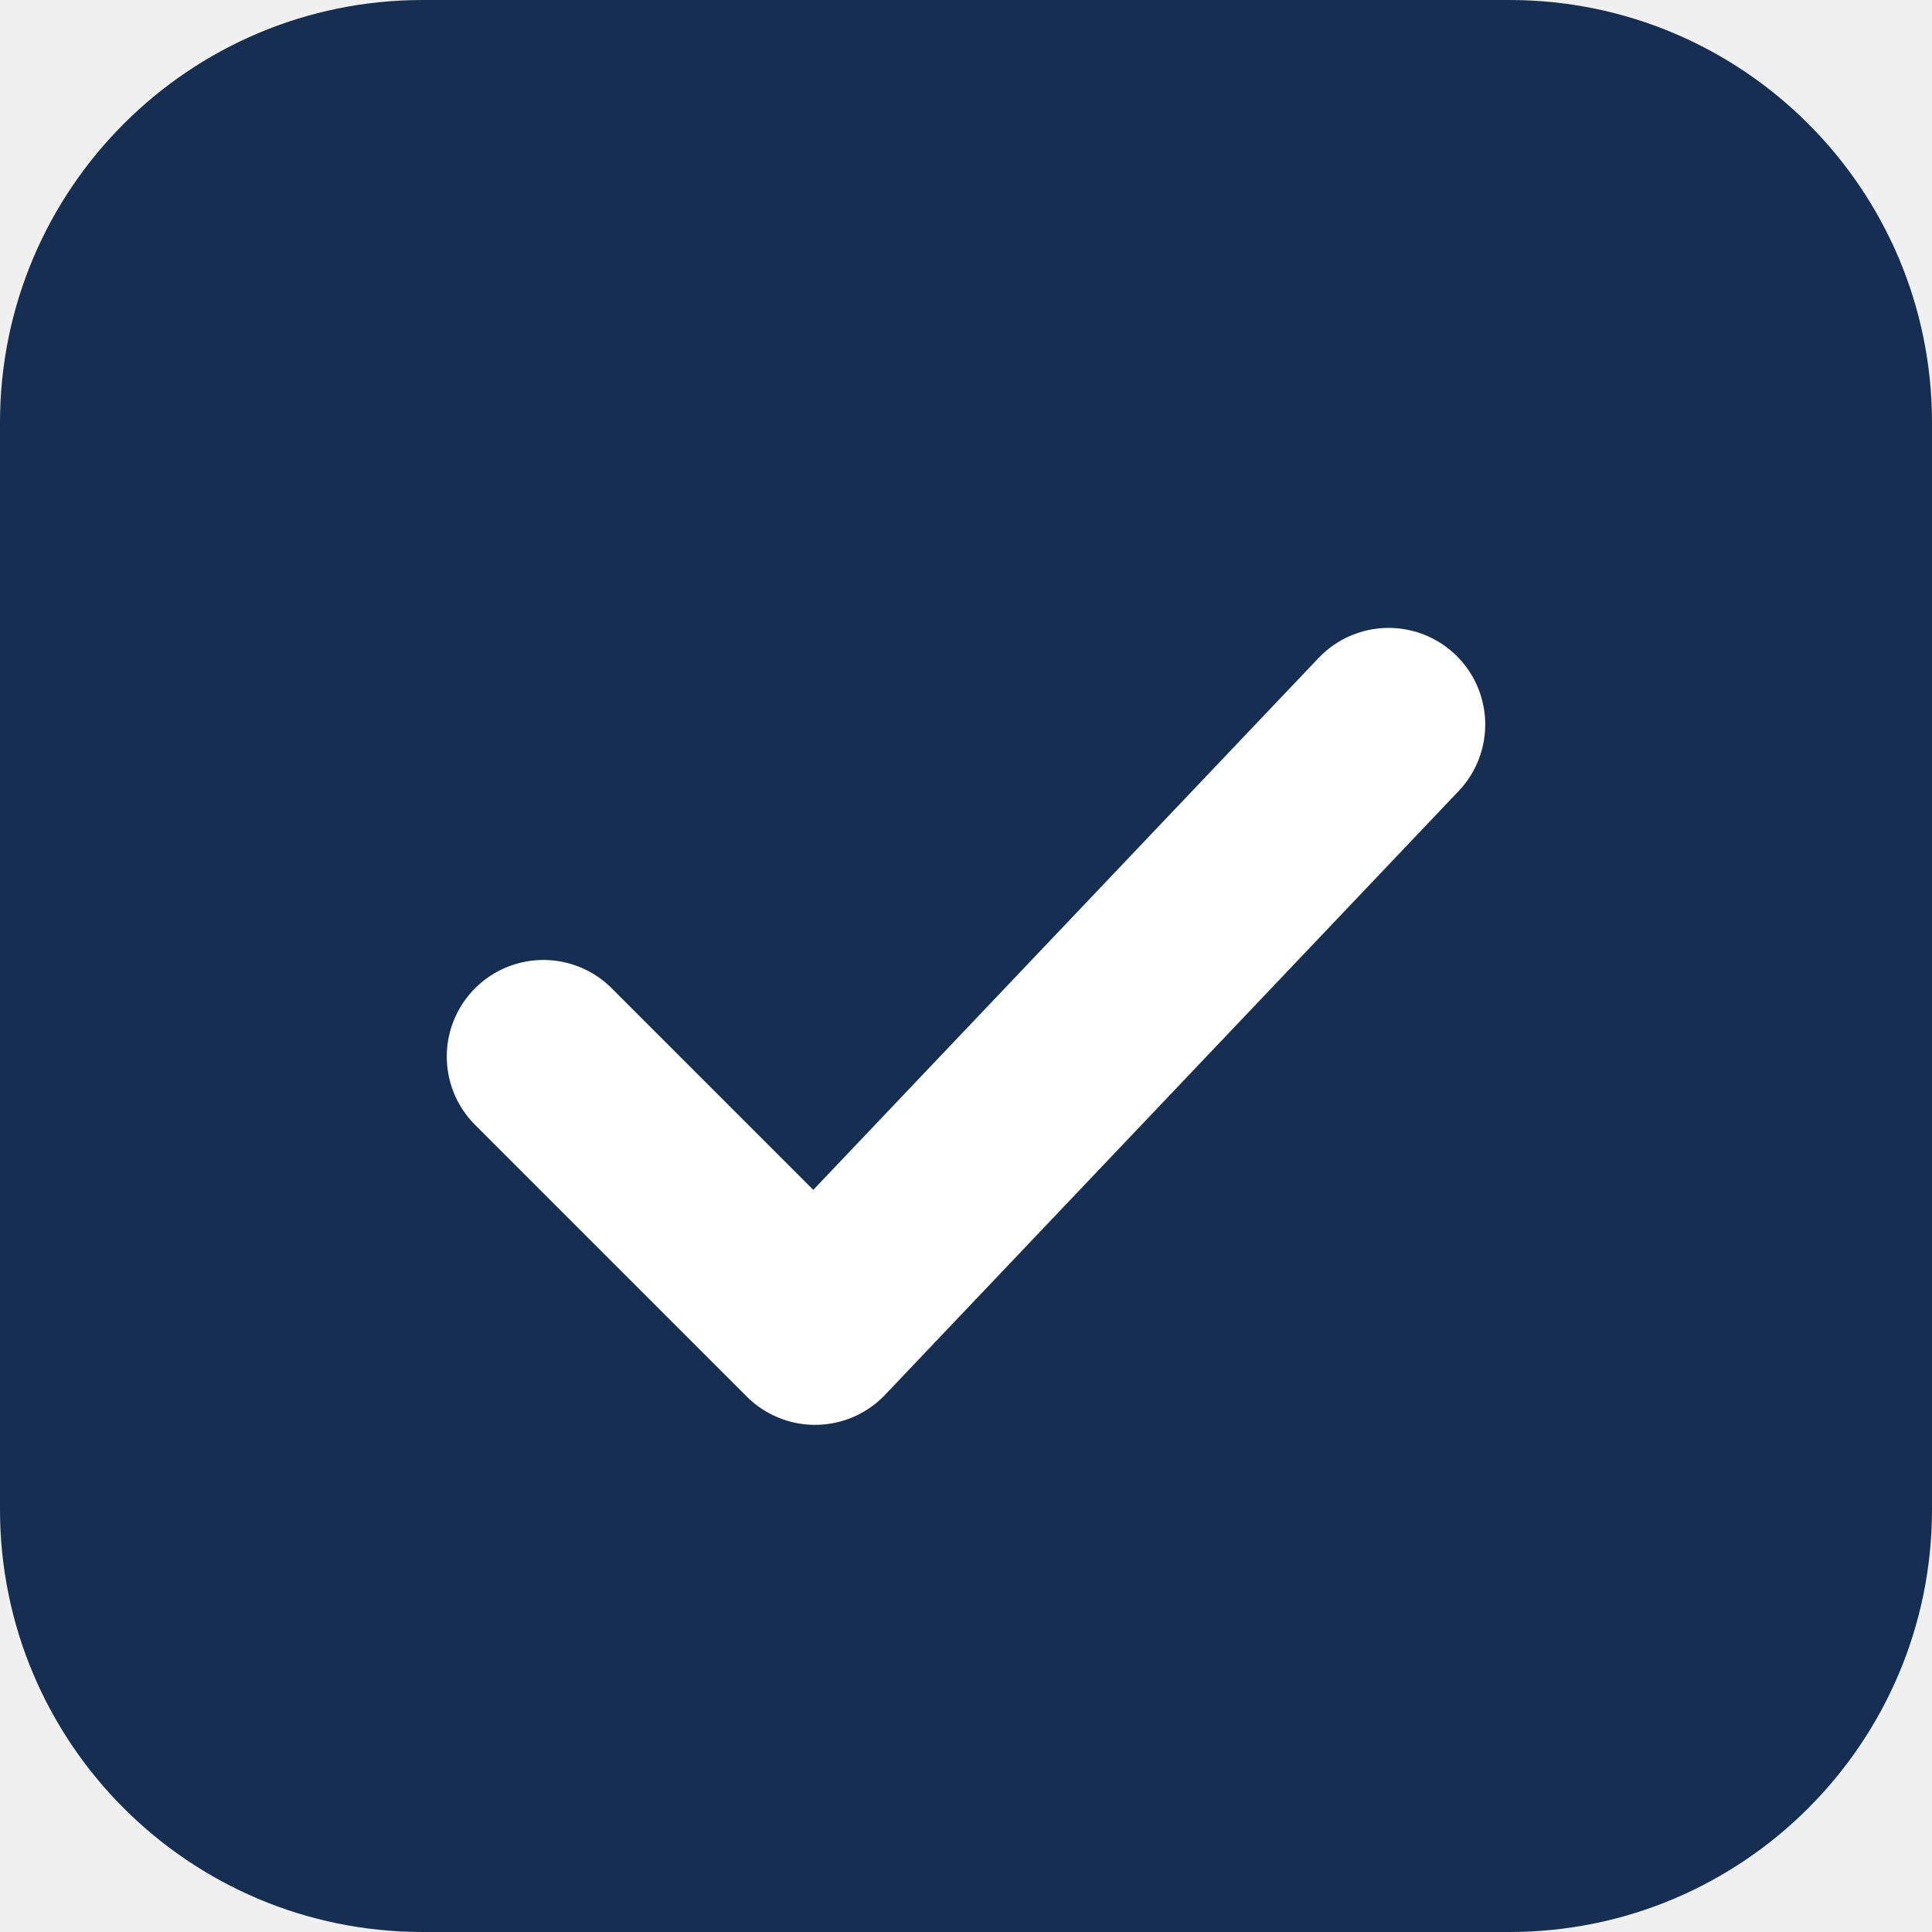
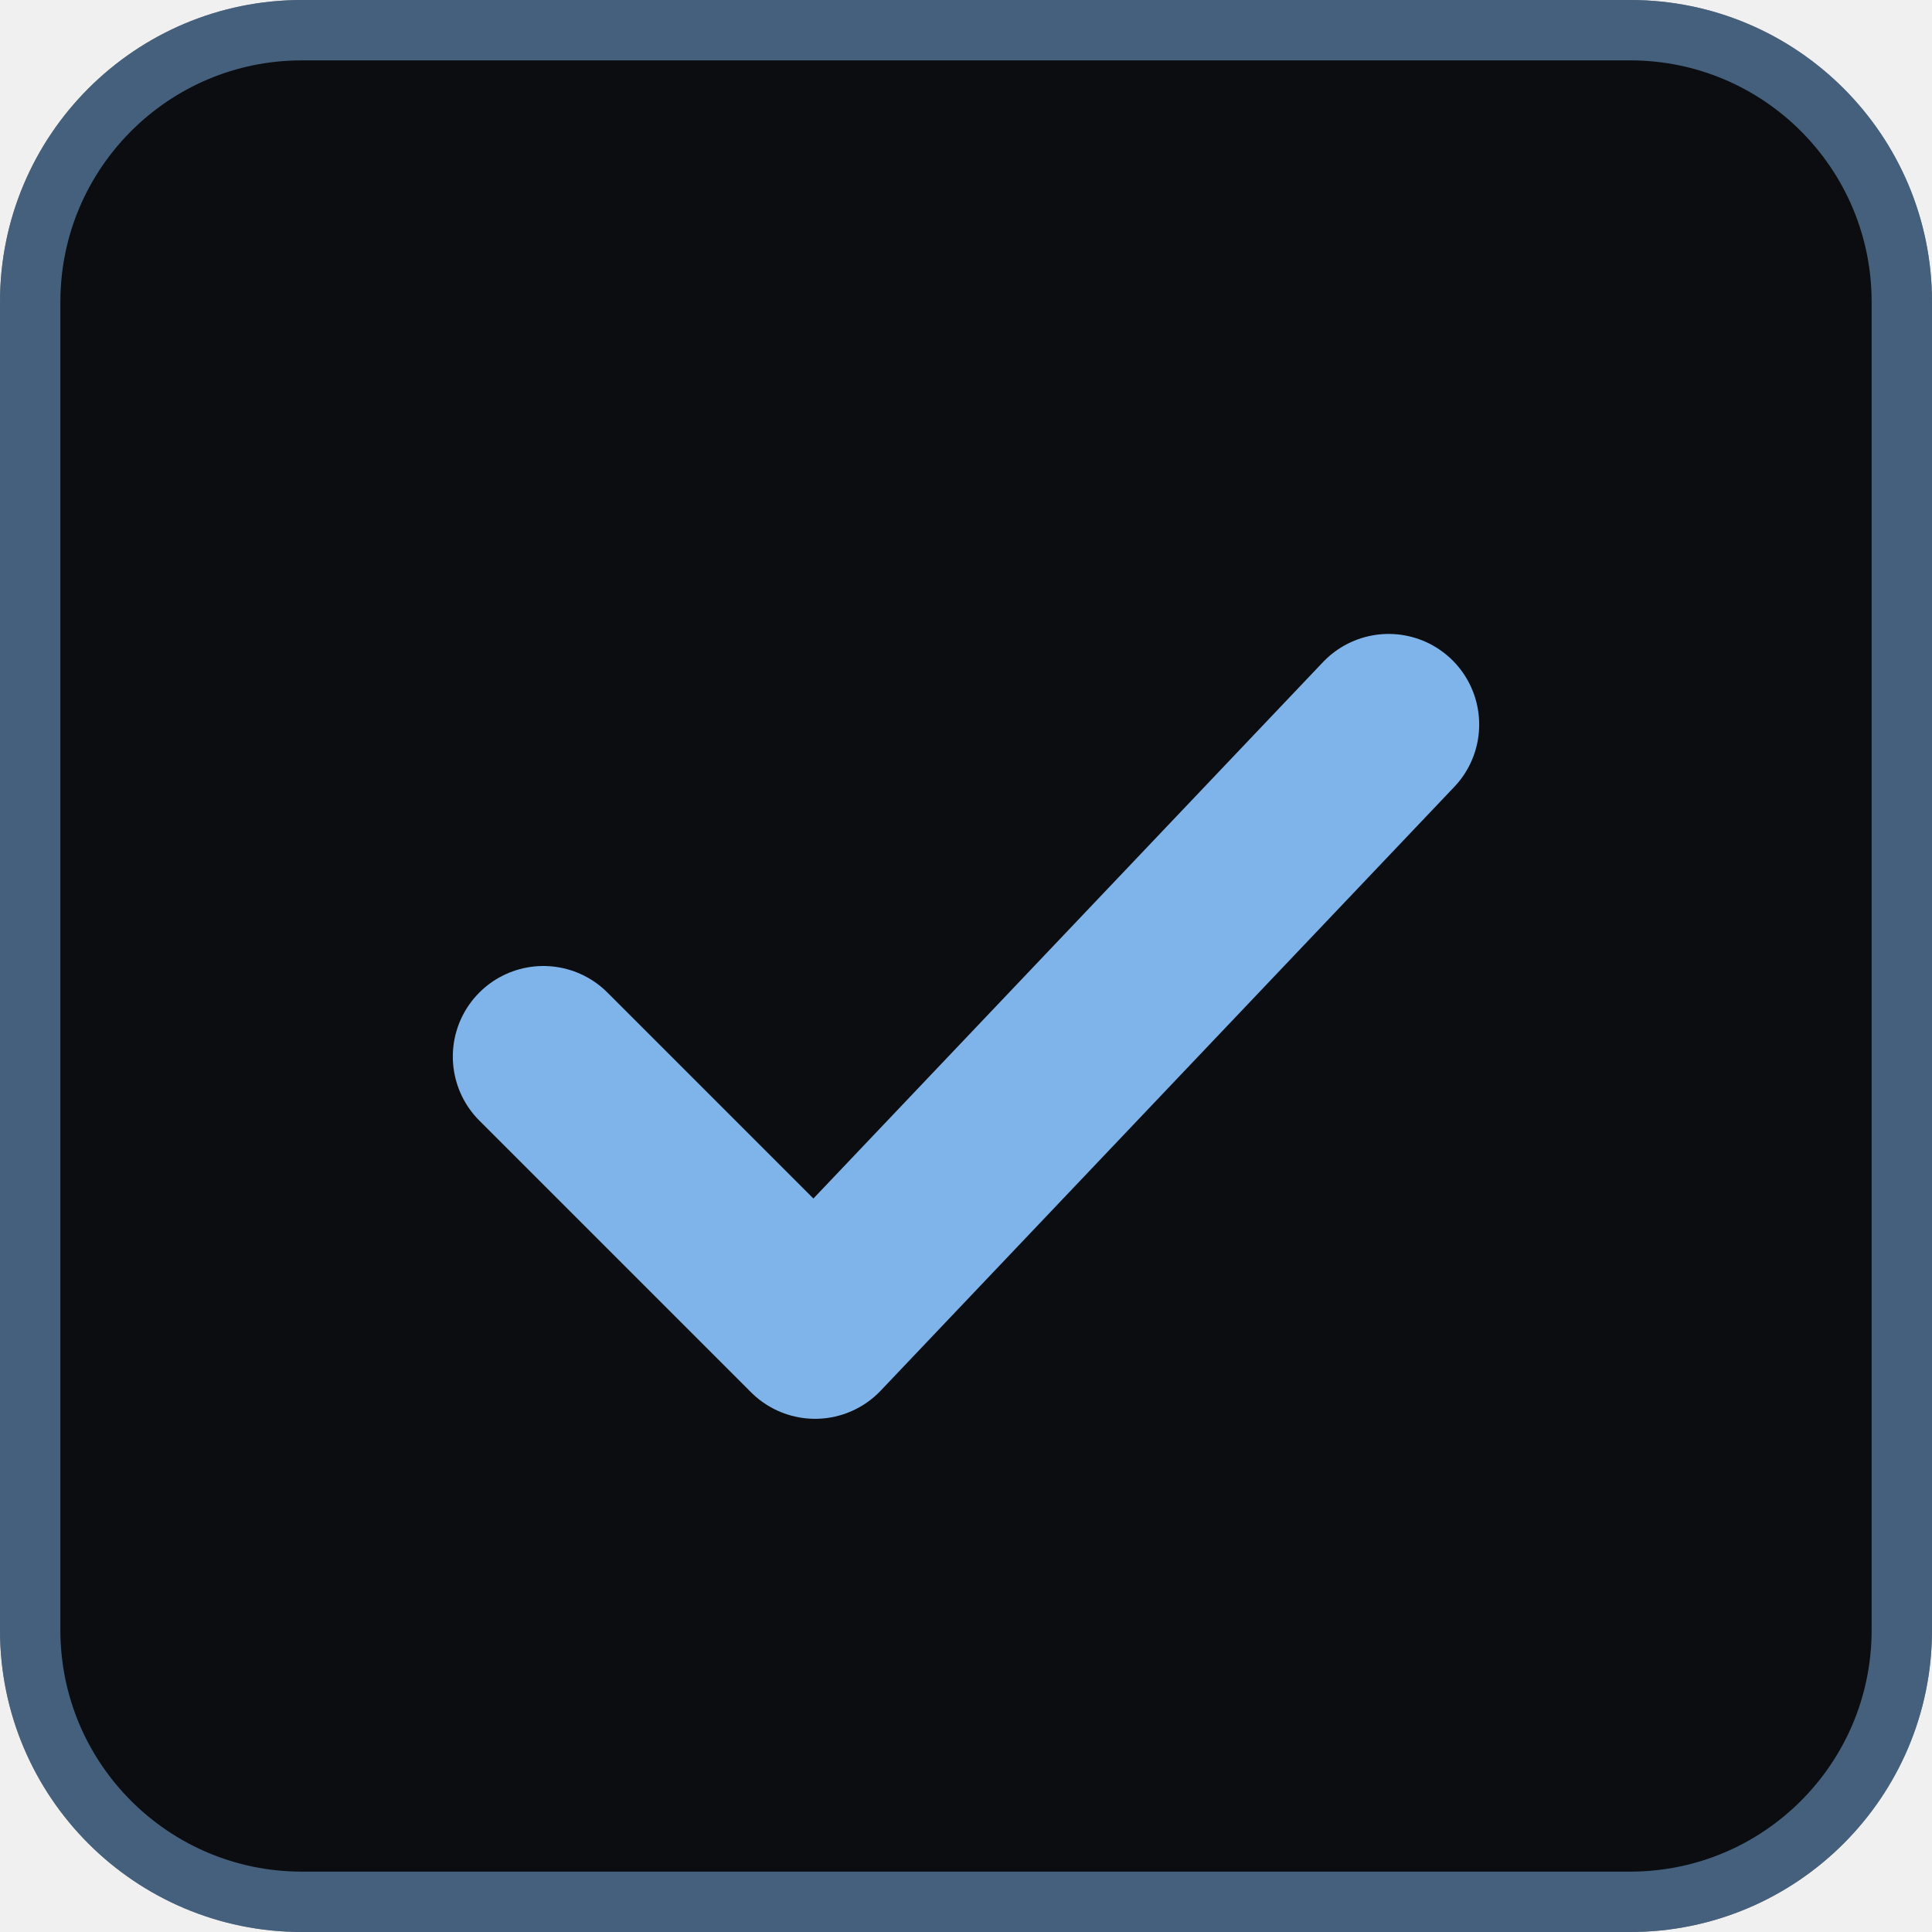
<svg xmlns="http://www.w3.org/2000/svg" viewBox="0 0 32 32">
-   <rect width="32" height="32" rx="7" fill="#162e51" />
-   <path d="M9 17.5l4.5 4.5L23 12" fill="none" stroke="#fff" stroke-width="3.2" stroke-linecap="round" stroke-linejoin="round" />
+   <rect width="32" height="32" rx="5" fill="#0b0d11" />
+   <rect x="0.5" y="0.5" width="31" height="31" rx="4.5" fill="none" stroke="#7fb4ea" stroke-opacity="0.5" />
+   <path d="M9 17.5l4.5 4.5L23 12" fill="none" stroke="#7fb4ea" stroke-width="3" stroke-linecap="round" stroke-linejoin="round" />
</svg>
